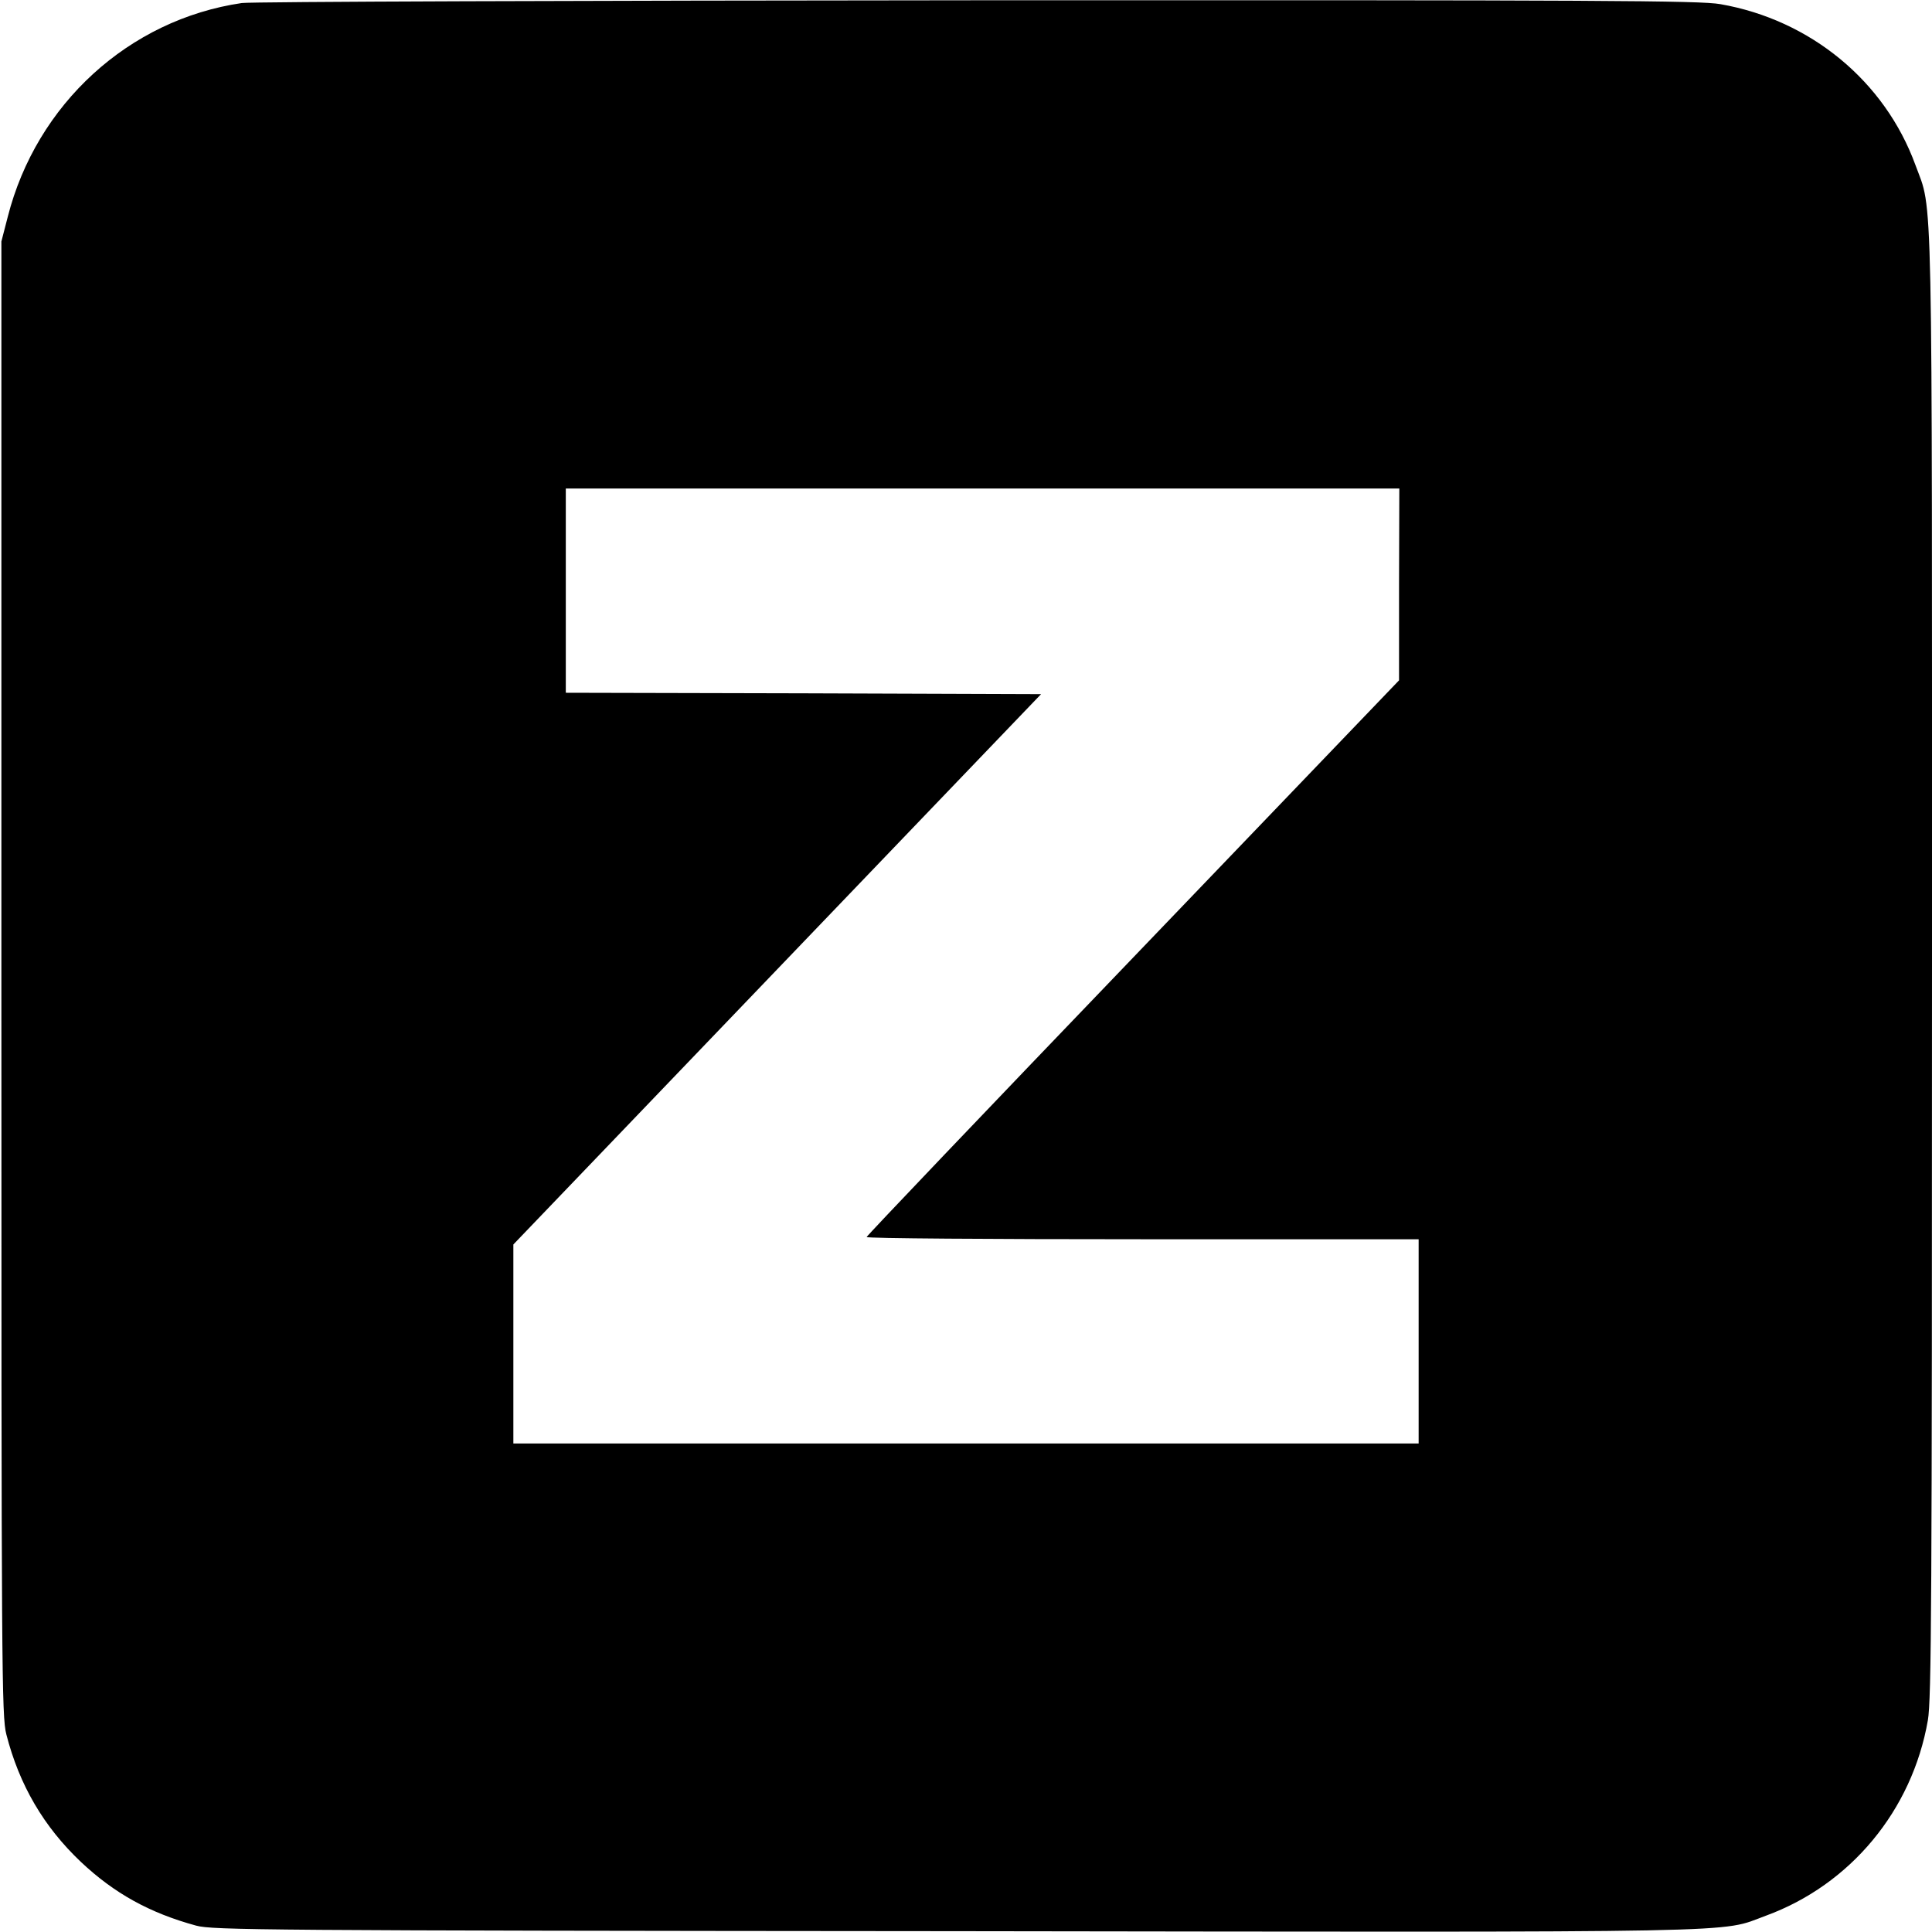
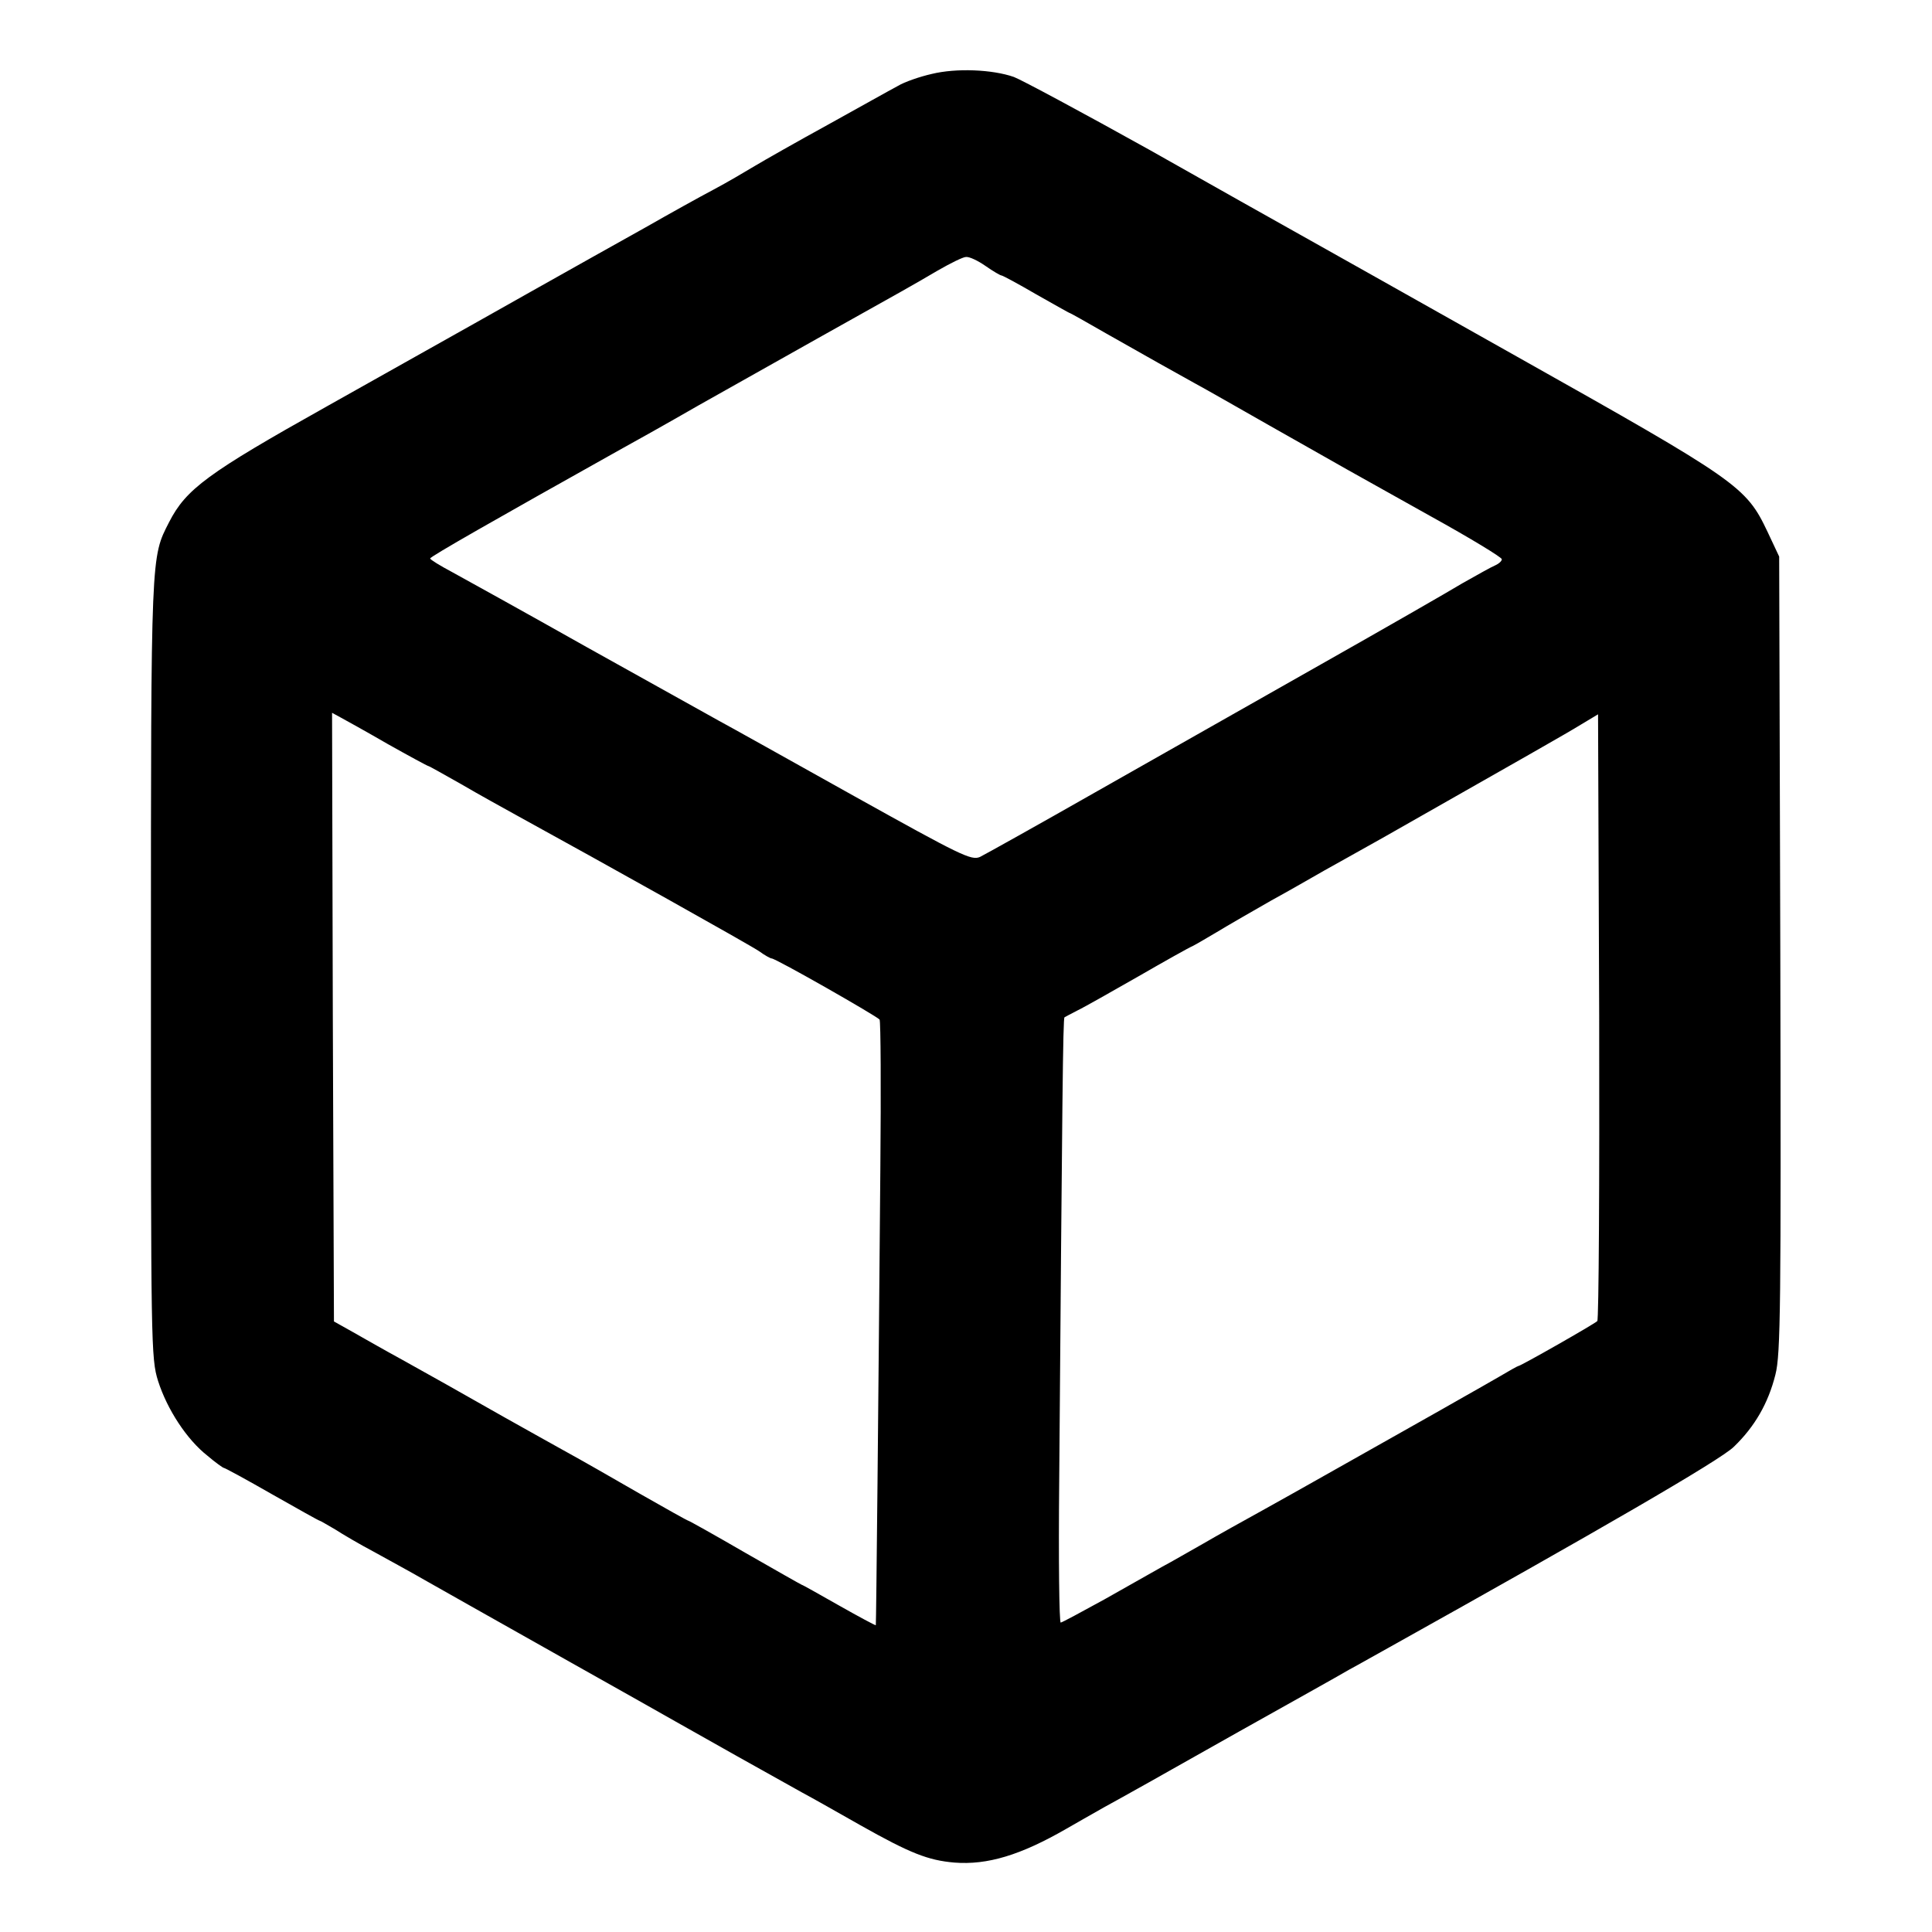
- <svg xmlns="http://www.w3.org/2000/svg" version="1.0" width="700pt" height="700pt" viewBox="0 0 700 700" preserveAspectRatio="xMidYMid meet">
-   <g transform="translate(0,700) scale(0.1,-0.1)" fill="#000000" stroke="none">
-     <path d="M876 6989 c-409 -60 -744 -366 -848 -775 l-23 -89 0 -2670 c0 -2517 1 -2674 18 -2739 47 -184 136 -335 270 -462 121 -114 249 -185 418 -231 60 -16 231 -18 2749 -20 2946 -4 2766 -7 2938 56 306 112 530 381 587 708 13 75 15 425 15 2733 0 2907 4 2727 -60 2902 -111 304 -380 526 -707 583 -75 13 -424 15 -2692 14 -1433 -1 -2633 -5 -2665 -10z m4193 -2106 l0 -348 -964 -1005 c-531 -553 -965 -1008 -965 -1012 0 -5 450 -8 1000 -8 l1000 0 0 -370 0 -370 -1640 0 -1640 0 0 360 0 361 956 997 956 997 -861 3 -861 2 0 370 0 370 1510 0 1510 0 -1 -347z" />
+ <svg xmlns="http://www.w3.org/2000/svg" version="1.0" width="512pt" height="512pt" viewBox="0 0 512 512" preserveAspectRatio="xMidYMid meet">
+   <g transform="translate(0,512) scale(0.1,-0.1)" fill="#000000" stroke="none">
+     <path d="M2469 4924 c-31 -7 -72 -21 -90 -32 -19 -10 -101 -56 -184 -102 -82 -45 -170 -95 -195 -110 -25 -15 -74 -44 -110 -63 -36 -19 -117 -64 -180 -100 -63 -35 -200 -112 -305 -171 -104 -59 -201 -113 -215 -121 -14 -8 -160 -90 -324 -182 -316 -177 -373 -219 -418 -307 -48 -94 -48 -76 -48 -1177 0 -1001 0 -1039 19 -1099 24 -75 76 -155 131 -198 21 -18 41 -32 43 -32 3 0 60 -31 128 -70 67 -38 124 -70 126 -70 2 0 20 -11 41 -23 20 -13 66 -40 102 -59 36 -20 97 -53 135 -75 39 -22 90 -51 115 -65 25 -14 149 -84 275 -155 127 -71 250 -141 275 -155 25 -14 99 -56 165 -93 66 -37 143 -80 170 -95 28 -15 97 -54 155 -87 133 -75 180 -93 249 -99 88 -7 176 20 296 89 22 13 67 38 100 57 33 18 74 41 90 50 17 9 138 78 270 152 132 74 263 147 290 163 28 15 75 42 106 59 550 307 879 497 914 532 55 53 91 115 110 191 14 54 15 184 13 1114 l-3 1054 -31 66 c-57 120 -77 134 -664 464 -293 165 -560 315 -594 334 -34 19 -205 115 -380 214 -176 98 -338 185 -359 193 -57 20 -153 24 -218 8z m143 -509 c20 -14 39 -25 42 -25 3 0 44 -22 92 -50 48 -27 88 -50 90 -50 1 0 44 -24 96 -54 51 -29 113 -64 138 -78 25 -14 68 -38 95 -53 28 -15 117 -66 198 -112 199 -113 215 -122 430 -242 103 -57 187 -108 187 -113 0 -5 -8 -12 -17 -16 -10 -4 -49 -26 -88 -48 -38 -23 -207 -120 -375 -215 -168 -95 -434 -246 -591 -335 -158 -90 -298 -168 -312 -175 -23 -10 -51 4 -333 161 -170 95 -331 185 -359 200 -27 15 -185 103 -350 195 -165 93 -326 182 -357 199 -32 17 -58 33 -58 36 0 5 174 104 499 286 31 17 126 70 211 119 85 48 229 129 320 180 227 127 247 138 315 178 33 19 67 36 75 36 9 1 32 -10 52 -24z m-1584 -1267 c57 -32 105 -58 107 -58 2 0 41 -22 87 -48 46 -27 115 -65 153 -86 226 -124 614 -341 637 -357 15 -11 30 -19 33 -19 11 0 279 -153 286 -162 3 -5 4 -183 2 -396 -5 -609 -11 -1207 -12 -1209 -1 -1 -44 22 -97 52 -53 30 -97 55 -99 55 -1 0 -68 38 -150 85 -81 47 -149 85 -151 85 -2 0 -61 33 -131 73 -71 41 -155 89 -188 107 -33 18 -109 61 -170 95 -141 80 -173 98 -270 152 -44 24 -102 57 -130 73 l-50 28 -3 807 -2 806 22 -12 c13 -7 69 -38 126 -71z m3205 -1529 c-8 -8 -203 -119 -209 -119 -2 0 -25 -13 -52 -29 -26 -15 -68 -39 -93 -53 -36 -21 -271 -153 -409 -231 -19 -11 -75 -42 -125 -70 -49 -27 -119 -66 -155 -87 -36 -20 -85 -49 -110 -62 -25 -14 -94 -53 -154 -87 -60 -33 -112 -61 -115 -61 -4 0 -6 168 -4 373 8 1020 10 1228 14 1231 2 1 18 10 34 18 17 8 89 49 161 90 71 41 137 78 145 81 8 4 37 21 64 37 28 17 92 54 143 83 51 28 101 57 110 62 10 6 49 28 87 49 39 22 84 47 100 56 366 208 488 277 525 300 l45 27 3 -801 c1 -440 -1 -803 -5 -807z" />
  </g>
</svg>
